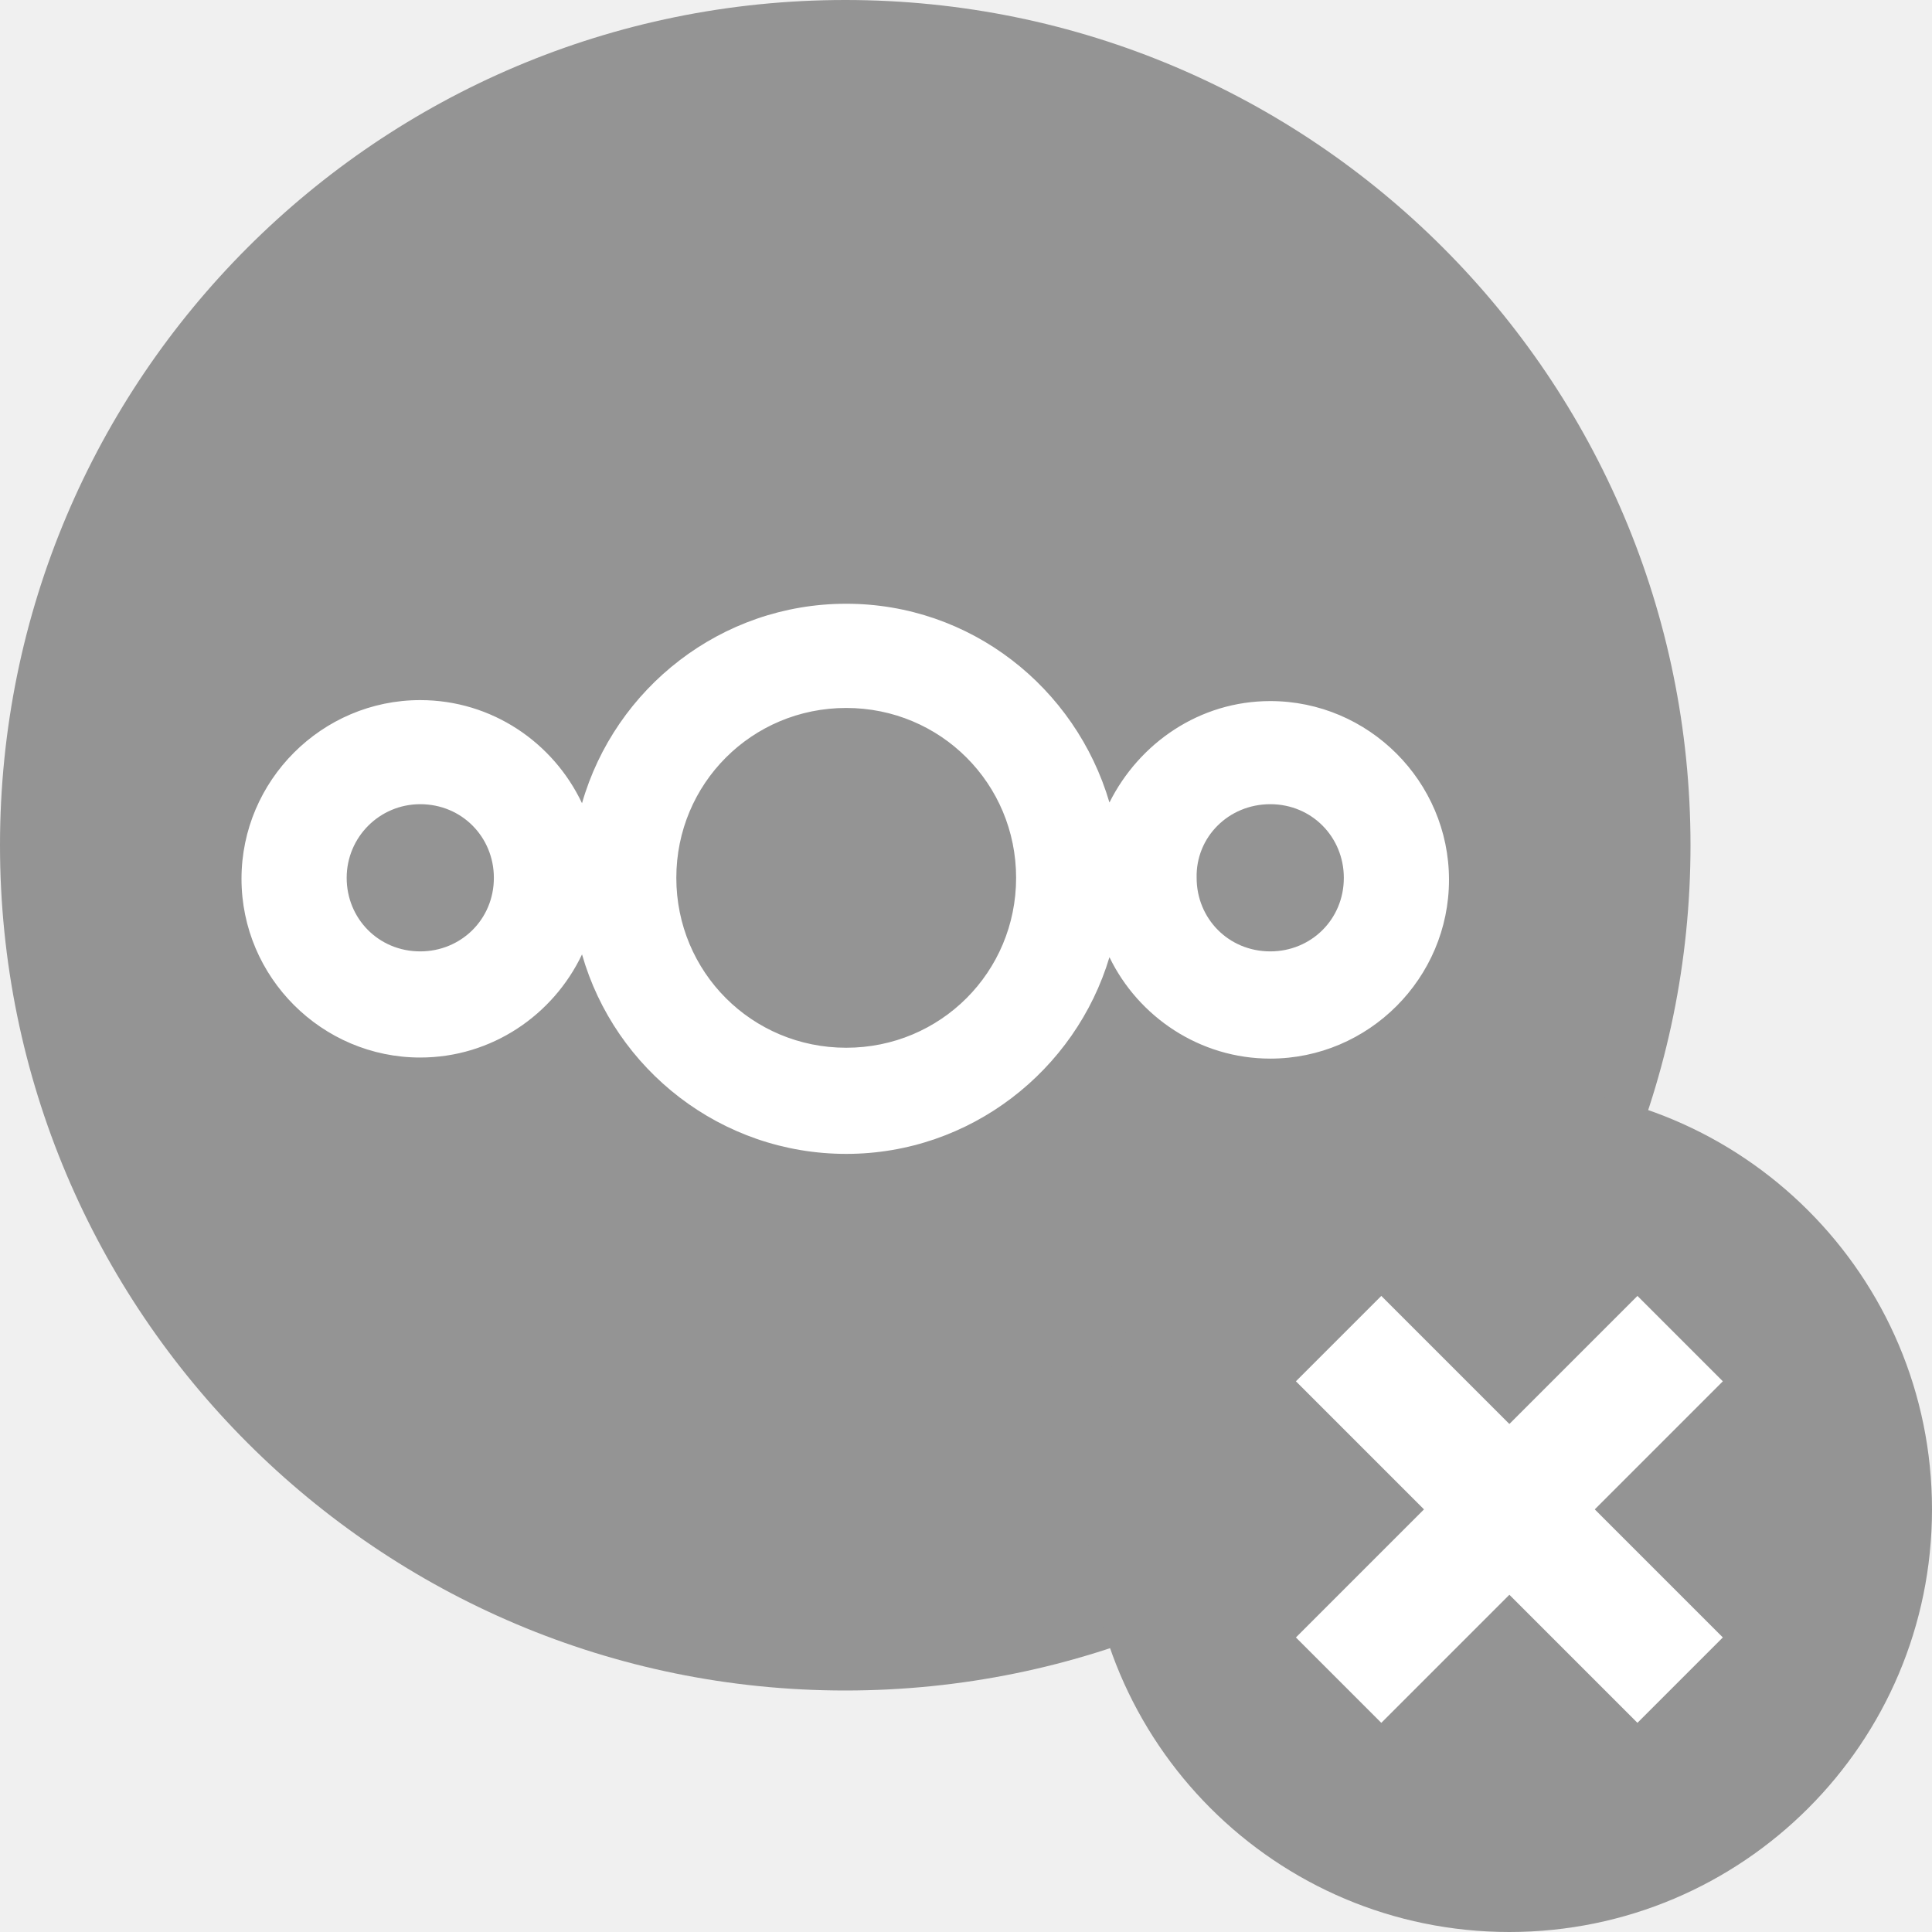
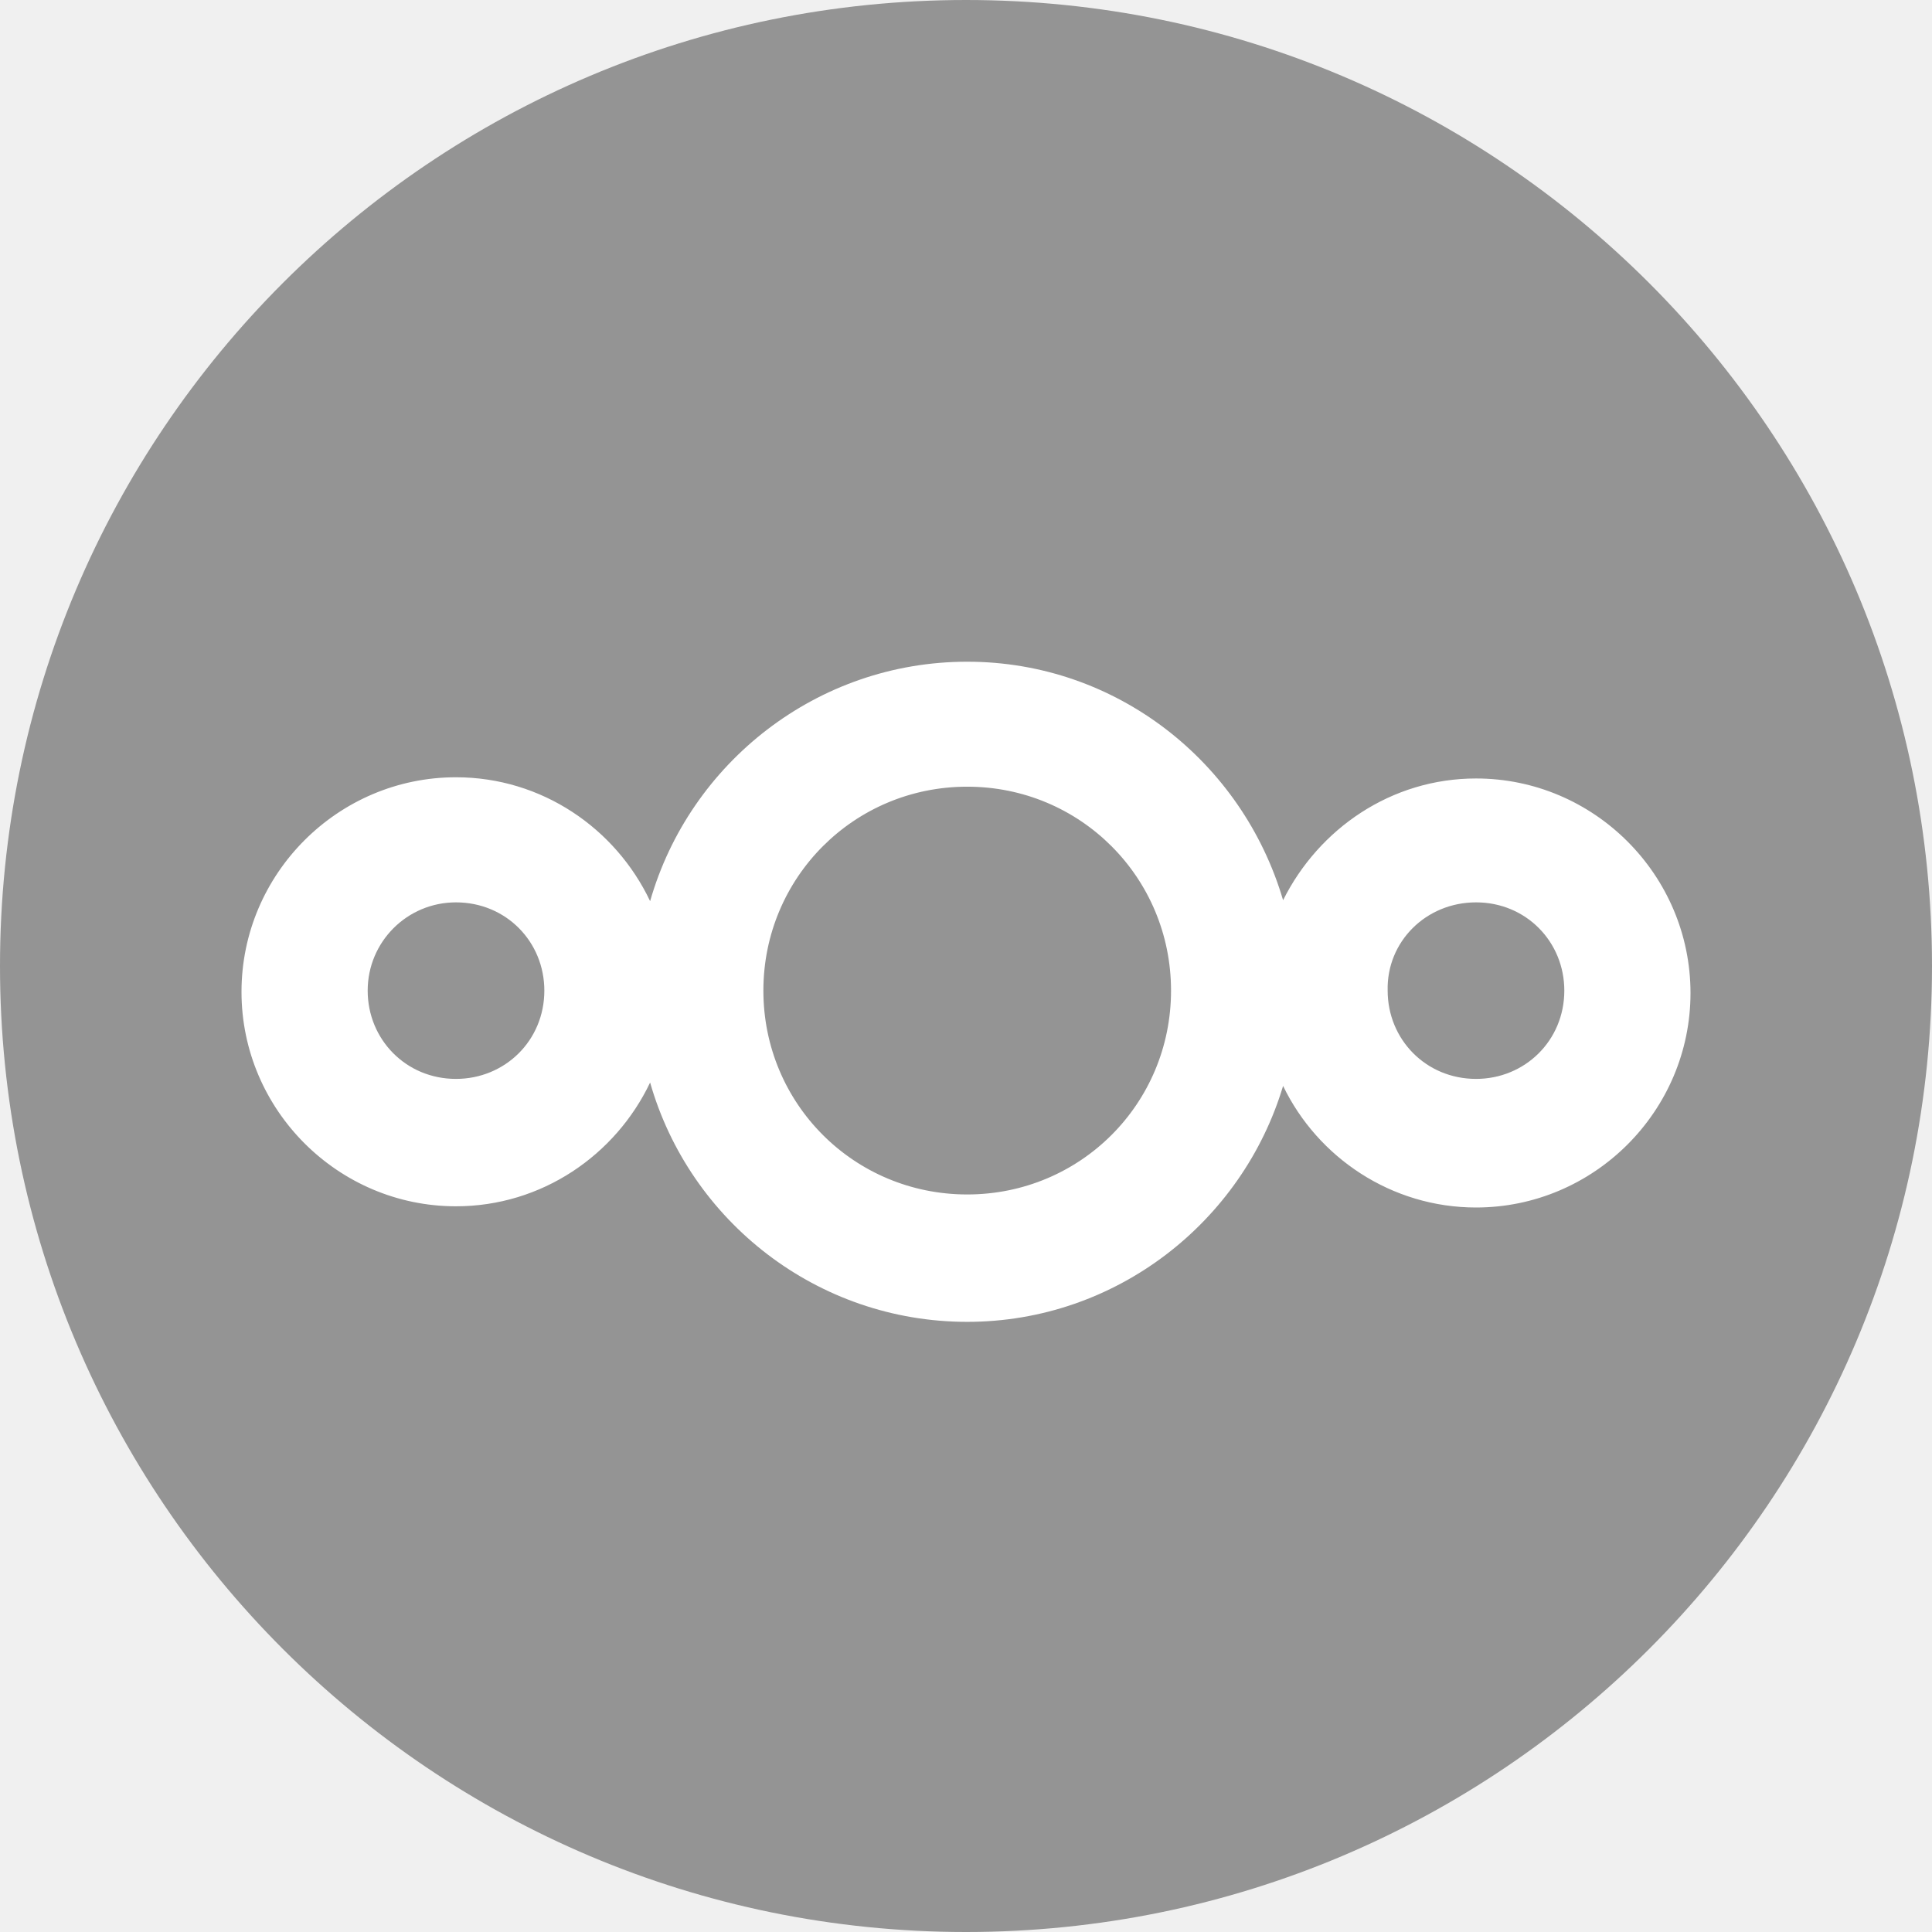
<svg xmlns="http://www.w3.org/2000/svg" width="16" height="16" viewBox="0 0 16 16">
-   <g fill="none" fill-rule="evenodd">
-     <g fill="#949494">
-       <circle cx="7" cy="7" r="7" />
-       <circle cx="12.5" cy="12.5" r="3.5" />
-     </g>
-     <path fill="#FFF" fill-rule="nonzero" d="M5.008,0 C3.972,0 3.093,0.699 2.82,1.652 C2.582,1.149 2.073,0.798 1.48,0.798 C0.666,0.798 0,1.464 0,2.278 C0,3.093 0.666,3.758 1.48,3.758 C2.073,3.758 2.582,3.405 2.82,2.904 C3.093,3.859 3.972,4.556 5.008,4.556 C6.036,4.556 6.907,3.865 7.188,2.927 C7.427,3.421 7.936,3.767 8.52,3.767 C9.334,3.767 10,3.101 10,2.286 C10,1.472 9.334,0.806 8.52,0.806 C7.936,0.806 7.435,1.152 7.188,1.646 C6.907,0.691 6.036,0 5.008,0 Z M5.008,0.863 C5.789,0.863 6.415,1.489 6.415,2.27 C6.415,3.051 5.789,3.677 5.008,3.677 C4.227,3.677 3.601,3.051 3.601,2.27 C3.601,1.489 4.227,0.863 5.008,0.863 Z M1.48,1.66 C1.826,1.66 2.09,1.933 2.09,2.27 C2.09,2.615 1.817,2.879 1.48,2.879 C1.135,2.879 0.871,2.607 0.871,2.27 C0.871,1.933 1.143,1.66 1.48,1.66 Z M8.52,1.66 C8.865,1.66 9.129,1.933 9.129,2.27 C9.129,2.615 8.857,2.879 8.52,2.879 C8.174,2.879 7.91,2.607 7.91,2.27 C7.902,1.933 8.174,1.66 8.52,1.66 Z" transform="translate(2 5)" />
-     <g fill="#FFF" transform="translate(10 10.5)">
-       <rect width="1" height="4" x="2" transform="rotate(45 2.5 2)" />
-       <rect width="1" height="4" x="2" transform="rotate(-45 2.5 2)" />
-     </g>
+   <g fill="none">
+     <circle cx="8" cy="8" r="8" fill="#949494" fill-rule="evenodd" />
+     <path fill="#FFF" d="M8.01,5.48 C6.766,5.48 5.711,6.319 5.384,7.463 C5.098,6.86 4.487,6.437 3.776,6.437 C2.799,6.437 2,7.236 2,8.214 C2,9.191 2.799,9.99 3.776,9.99 C4.487,9.99 5.098,9.566 5.384,8.965 C5.711,10.111 6.766,10.947 8.01,10.947 C9.244,10.947 10.289,10.118 10.626,8.993 C10.912,9.586 11.523,10 12.224,10 C13.201,10 14,9.201 14,8.224 C14,7.246 13.201,6.447 12.224,6.447 C11.523,6.447 10.922,6.862 10.626,7.455 C10.289,6.309 9.244,5.48 8.01,5.48 Z M8.01,6.515 C8.947,6.515 9.698,7.267 9.698,8.204 C9.698,9.141 8.947,9.892 8.01,9.892 C7.073,9.892 6.322,9.141 6.322,8.204 C6.322,7.267 7.073,6.515 8.01,6.515 Z M3.776,7.473 C4.191,7.473 4.508,7.799 4.508,8.204 C4.508,8.618 4.181,8.935 3.776,8.935 C3.362,8.935 3.045,8.608 3.045,8.204 C3.045,7.799 3.372,7.473 3.776,7.473 Z M12.224,7.473 C12.638,7.473 12.955,7.799 12.955,8.204 C12.955,8.618 12.628,8.935 12.224,8.935 C11.809,8.935 11.492,8.608 11.492,8.204 C11.482,7.799 11.809,7.473 12.224,7.473 Z" />
  </g>
</svg>
